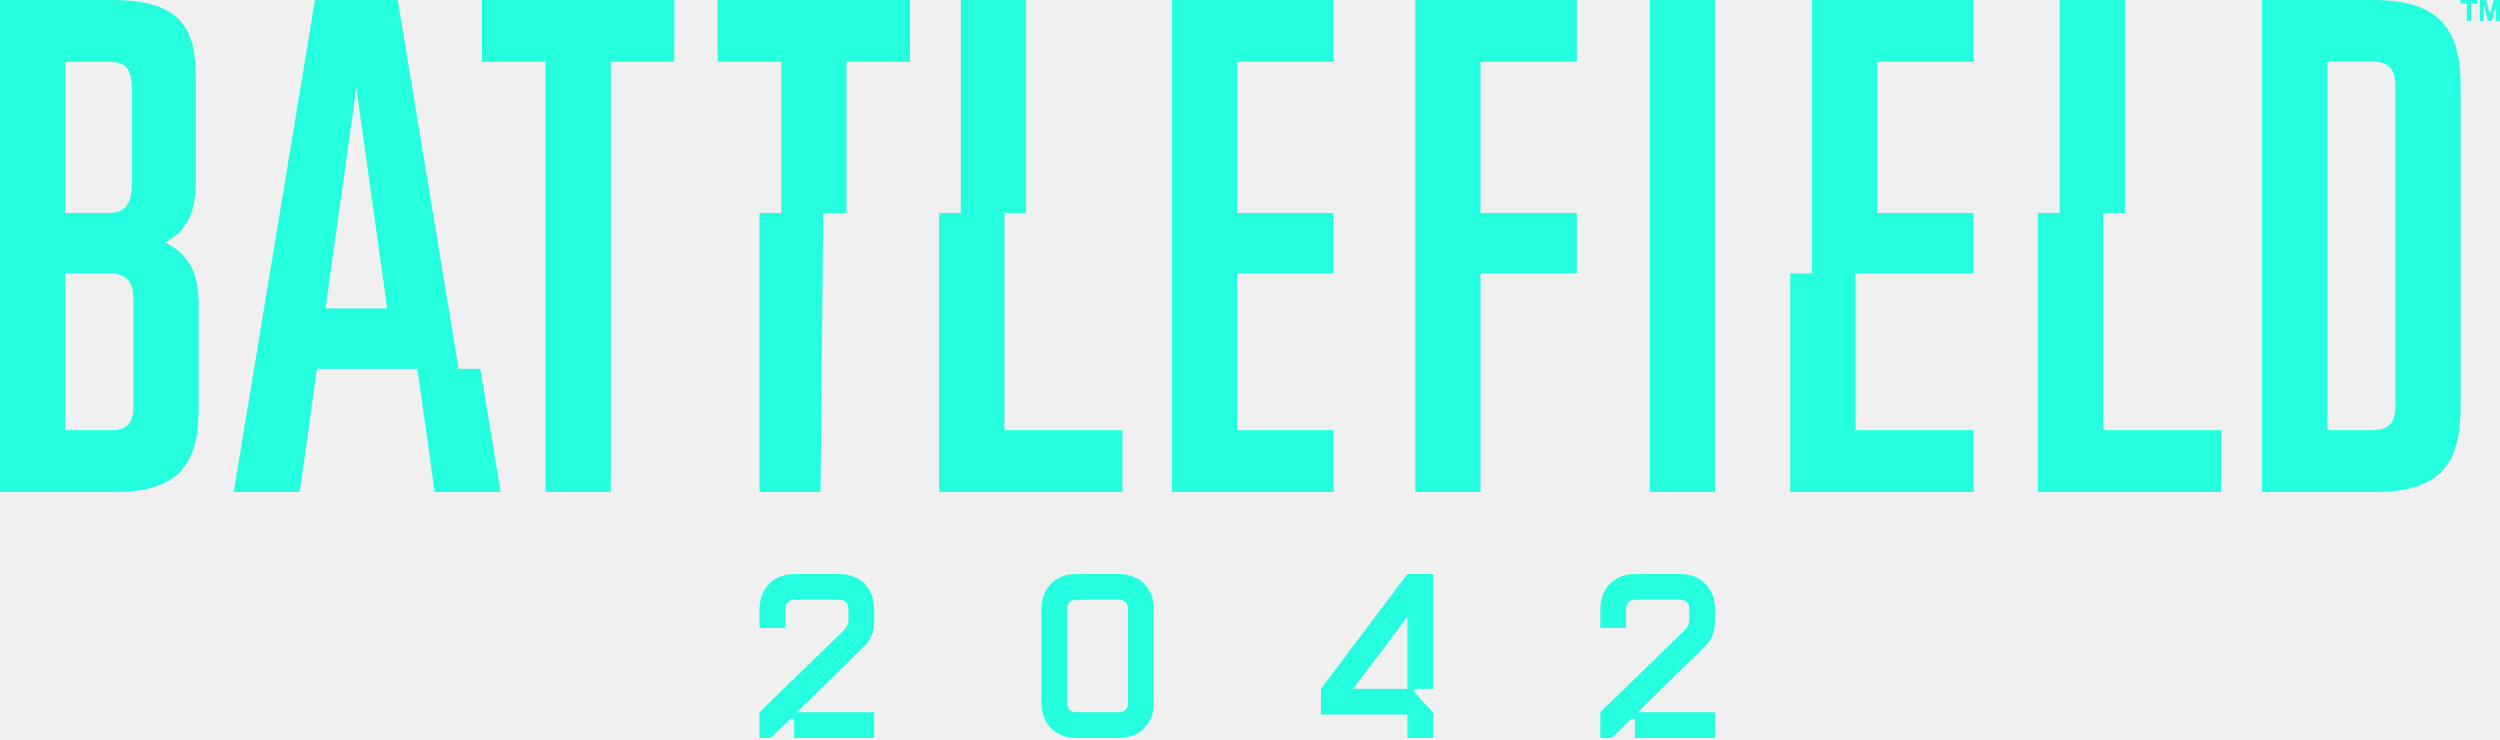
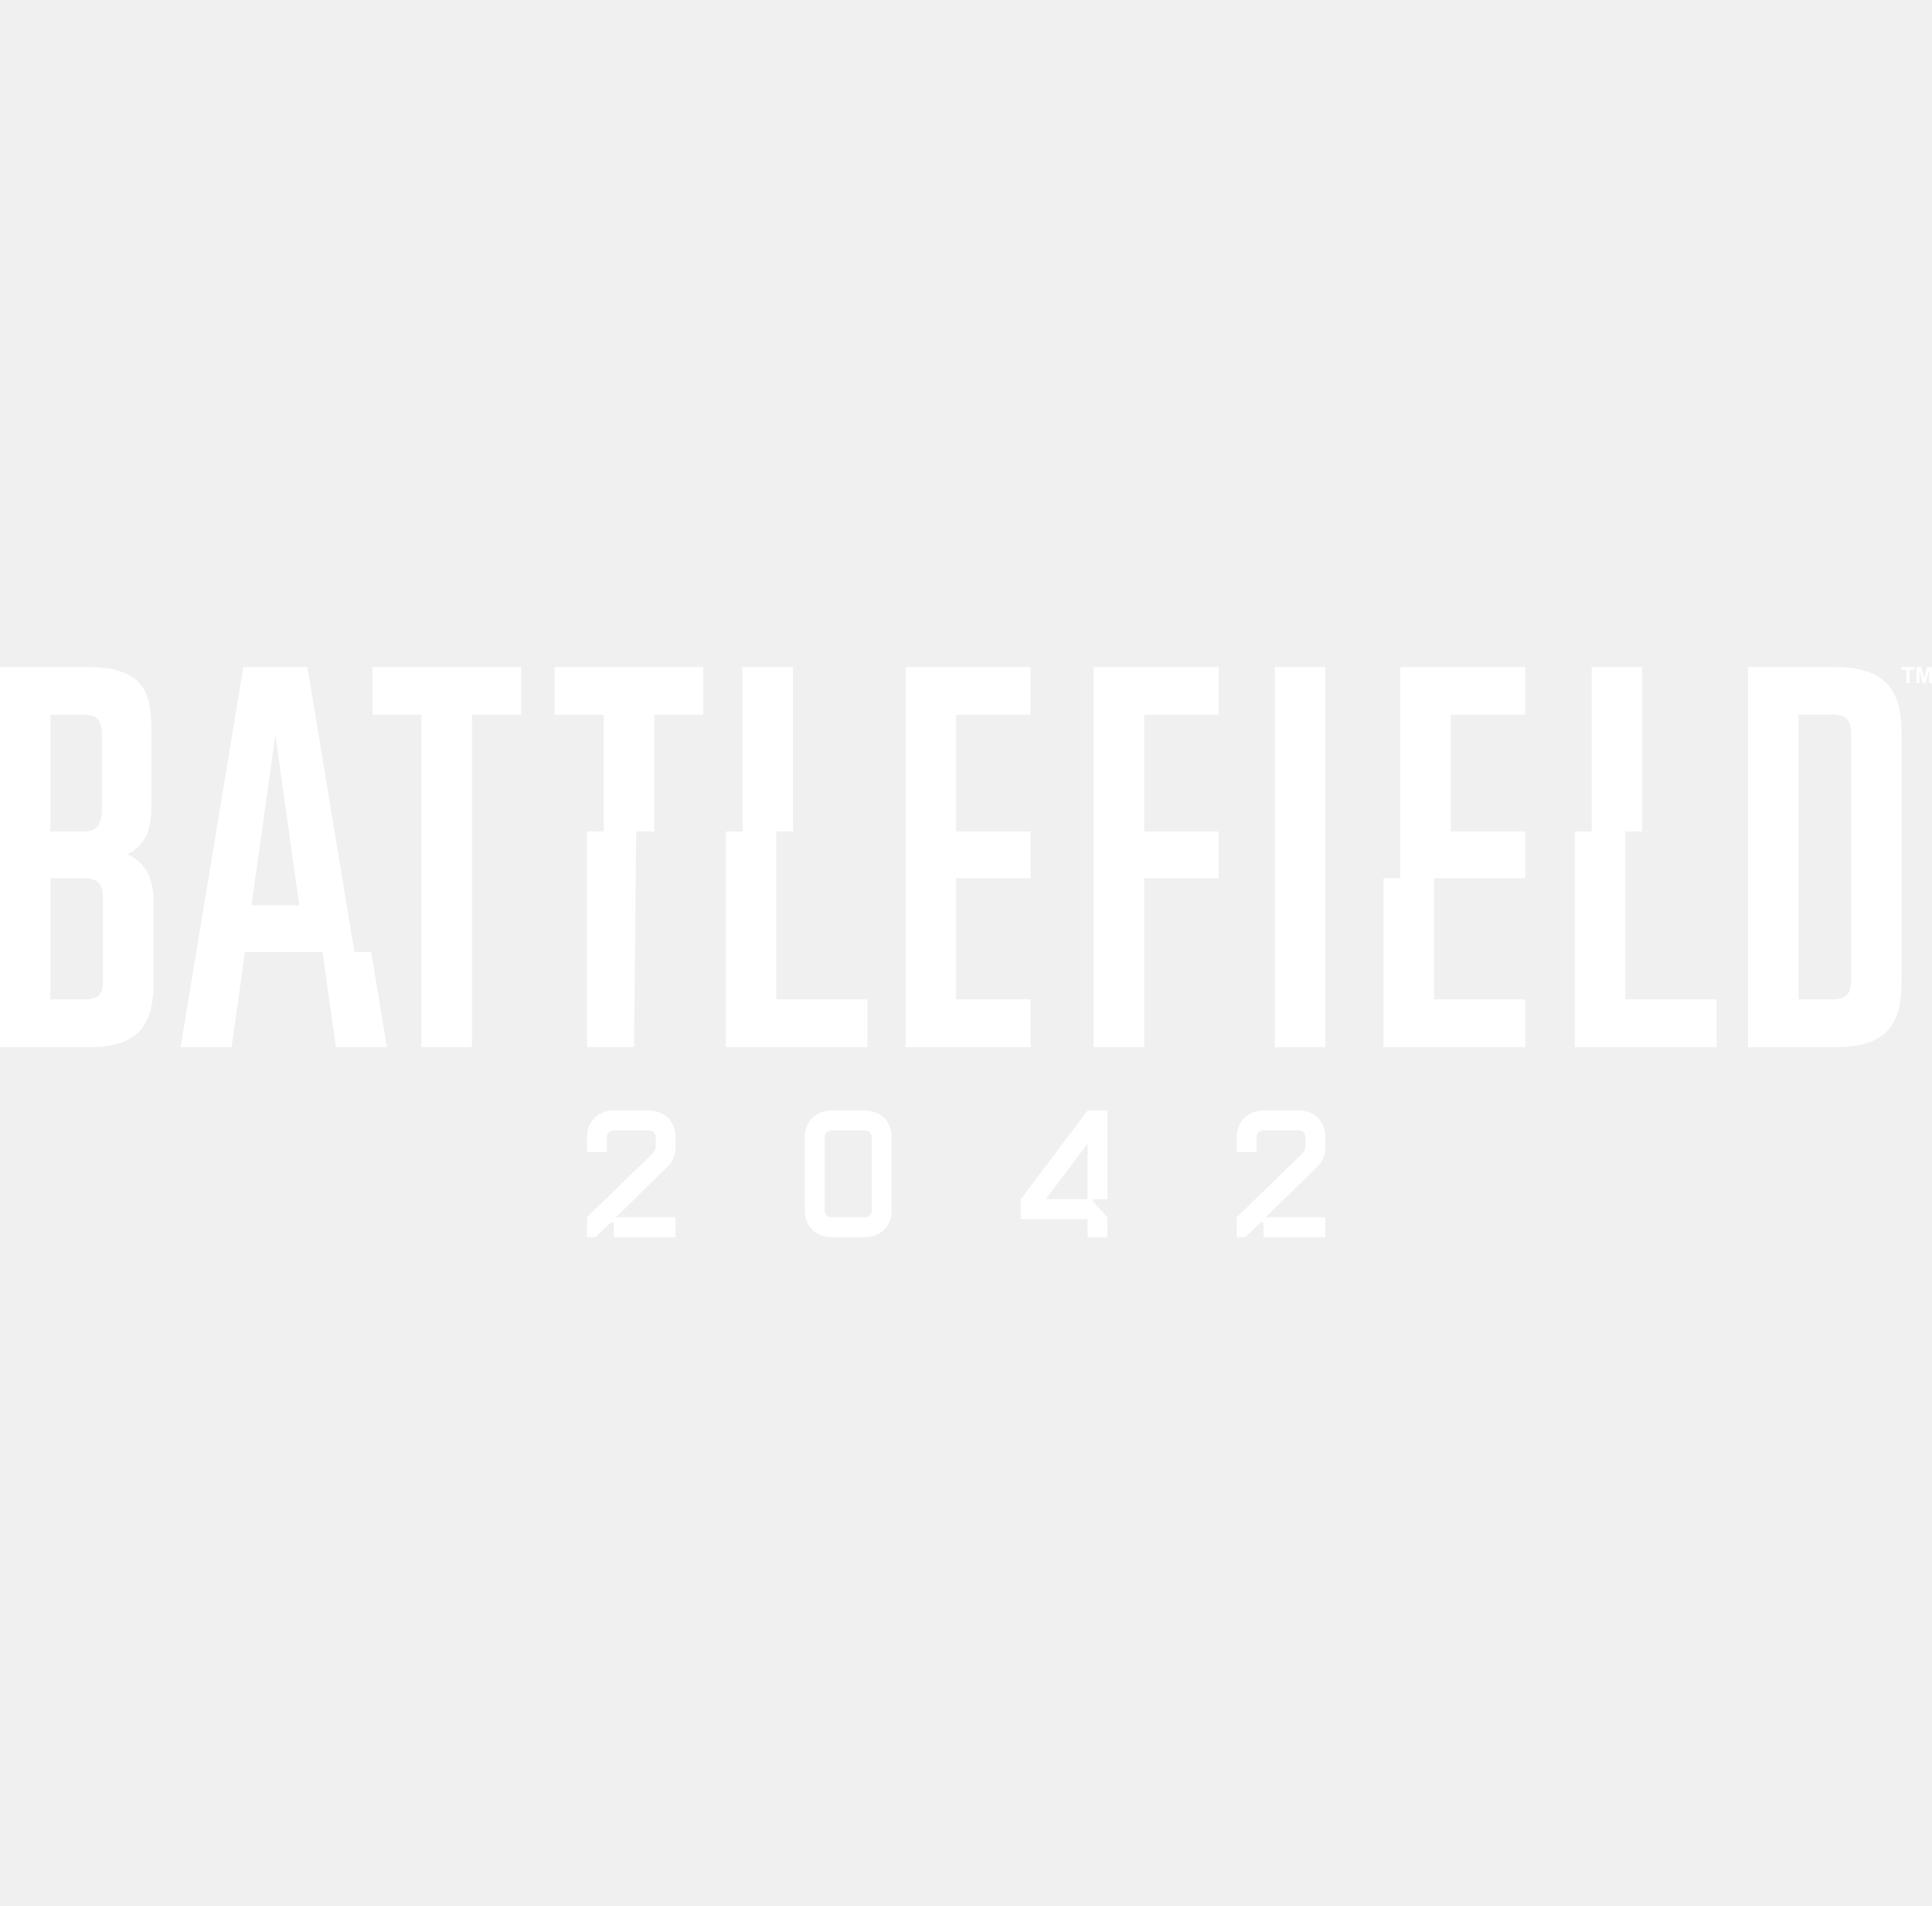
- <svg xmlns="http://www.w3.org/2000/svg" width="500" height="148" viewBox="0 0 500 148" fill="none">
-   <path d="M474.721 0H452.404V98.398H475.001C488.762 98.398 492.131 92.074 492.131 81.108V17.287C492.131 6.604 488.62 0 474.721 0ZM479.072 81.25C479.072 84.343 477.946 86.031 474.435 86.031H465.46V12.315H474.296C477.804 12.315 479.072 13.864 479.072 17.237V81.25ZM362.385 0H394.709V12.371H375.445V42.592H394.709V54.682H371.11V86.031H394.709V98.401H358.051V54.682H362.385V0V0ZM329.936 0H342.992V98.398H329.936V0V0ZM283.045 0H315.369V12.371H296.104V42.592H315.369V54.682H296.104V98.398H283.045V0ZM234.382 0H266.705V12.371H247.441V42.592H266.705V54.682H247.441V86.031H266.705V98.401H234.382V0ZM224.484 98.398H187.826V42.592H192.16V0H205.22V42.592H200.885V86.028H224.484V98.398ZM143.523 0H182.01V12.371H169.296V42.592H164.639L164.095 98.398H151.902V42.592H156.237V12.371H143.523V0ZM96.378 0H134.864V12.371H122.151V98.398H109.095V12.371H96.382V0H96.378ZM62.984 0L46.743 98.398H59.941L63.396 73.766H83.474L86.929 98.398H100.126L96.062 73.766H91.728L79.551 0H62.984ZM65.092 61.675L71.268 17.633L77.443 61.675H65.092ZM32.989 48.493C37.343 46.248 39.168 42.453 39.168 36.545V15.463C39.168 5.341 35.937 0 22.318 0H0V98.398H23.157C36.638 98.398 39.728 91.791 39.728 81.669V60.726C39.728 54.682 37.765 50.745 32.989 48.493ZM13.059 12.371H21.896C25.829 12.371 26.389 14.477 26.389 18.695V35.566C26.389 39.921 25.829 42.592 21.755 42.592H13.059V12.371V12.371ZM26.669 81.392C26.669 84.481 25.545 86.031 22.173 86.031H13.059V54.682H21.896C25.549 54.682 26.672 56.647 26.672 59.885V81.392H26.669ZM492.131 0H495.448V0.706H494.213V4.174H493.367V0.706H492.128V0H492.131ZM500 0V4.174H499.213V0.887L498.386 4.174H497.576L496.749 0.887V4.174H495.965V0H497.223L497.984 2.849L498.729 0H500ZM444.242 98.398H407.584V42.592H411.918V0H424.978V42.592H420.643V86.028H444.242V98.398V98.398ZM151.902 147.597V142.444L168.193 126.608C169.224 125.576 169.691 125.062 169.691 124.079V121.831C169.691 120.614 169.036 119.958 167.821 119.958H158.928C157.712 119.958 157.057 120.614 157.057 121.831V125.579H151.902V121.827C151.902 117.61 154.712 114.798 158.924 114.798H167.817C172.03 114.798 174.839 117.61 174.839 121.827V124.076C174.839 126.09 174.23 127.871 173.015 129.091L159.392 142.444H174.839V147.597H158.832V144.083C158.832 143.753 158.365 143.568 158.038 143.848L154.106 147.597H151.902ZM208.283 121.827C208.283 117.61 211.092 114.798 215.305 114.798H223.73C227.943 114.798 230.752 117.61 230.752 121.827V140.571C230.752 144.788 227.943 147.601 223.73 147.601H215.305C211.092 147.601 208.283 144.788 208.283 140.571V121.827ZM213.431 140.568C213.431 141.784 214.086 142.441 215.302 142.441H223.727C224.942 142.441 225.597 141.784 225.597 140.568V121.827C225.597 120.611 224.942 119.954 223.727 119.954H215.302C214.086 119.954 213.431 120.611 213.431 121.827V140.568ZM264.192 142.912V137.759L281.464 114.798H286.612V137.759H283.243C282.917 137.759 282.729 138.227 283.009 138.557L286.612 142.493V147.601H281.464V142.915H264.192V142.912ZM270.651 137.759H281.464V123.374L270.651 137.759ZM320.059 147.597V142.444L336.349 126.608C337.38 125.576 337.848 125.062 337.848 124.079V121.831C337.848 120.614 337.192 119.958 335.977 119.958H327.084C325.869 119.958 325.213 120.614 325.213 121.831V125.579H320.065V121.827C320.065 117.61 322.875 114.798 327.088 114.798H335.98C340.193 114.798 343.002 117.61 343.002 121.827V124.076C343.002 126.09 342.393 127.871 341.178 129.091L327.555 142.444H343.002V147.597H326.995V144.083C326.995 143.753 326.528 143.568 326.198 143.848L322.266 147.597H320.059Z" fill="#26FFDF" />
+ <svg xmlns="http://www.w3.org/2000/svg" width="150" height="148" viewBox="0 0 500 148" fill="white">
+   <path d="M474.721 0H452.404V98.398H475.001C488.762 98.398 492.131 92.074 492.131 81.108V17.287C492.131 6.604 488.62 0 474.721 0ZM479.072 81.25C479.072 84.343 477.946 86.031 474.435 86.031H465.46V12.315H474.296C477.804 12.315 479.072 13.864 479.072 17.237V81.25ZM362.385 0H394.709V12.371H375.445V42.592H394.709V54.682H371.11V86.031H394.709V98.401H358.051V54.682H362.385V0V0ZM329.936 0H342.992V98.398H329.936V0V0ZM283.045 0H315.369V12.371H296.104V42.592H315.369V54.682H296.104V98.398H283.045V0ZM234.382 0H266.705V12.371H247.441V42.592H266.705V54.682H247.441V86.031H266.705V98.401H234.382V0ZM224.484 98.398H187.826V42.592H192.16V0H205.22V42.592H200.885V86.028H224.484V98.398ZM143.523 0H182.01V12.371H169.296V42.592H164.639L164.095 98.398H151.902V42.592H156.237V12.371H143.523V0ZM96.378 0H134.864V12.371H122.151V98.398H109.095V12.371H96.382V0H96.378ZM62.984 0L46.743 98.398H59.941L63.396 73.766H83.474L86.929 98.398H100.126L96.062 73.766H91.728L79.551 0H62.984ZM65.092 61.675L71.268 17.633L77.443 61.675H65.092ZM32.989 48.493C37.343 46.248 39.168 42.453 39.168 36.545V15.463C39.168 5.341 35.937 0 22.318 0H0V98.398H23.157C36.638 98.398 39.728 91.791 39.728 81.669V60.726C39.728 54.682 37.765 50.745 32.989 48.493ZM13.059 12.371H21.896C25.829 12.371 26.389 14.477 26.389 18.695V35.566C26.389 39.921 25.829 42.592 21.755 42.592H13.059V12.371V12.371ZM26.669 81.392C26.669 84.481 25.545 86.031 22.173 86.031H13.059V54.682H21.896C25.549 54.682 26.672 56.647 26.672 59.885V81.392H26.669ZM492.131 0H495.448V0.706H494.213V4.174H493.367V0.706H492.128V0H492.131ZM500 0V4.174H499.213V0.887L498.386 4.174H497.576L496.749 0.887V4.174H495.965V0H497.223L497.984 2.849L498.729 0H500ZM444.242 98.398H407.584V42.592H411.918V0H424.978V42.592H420.643V86.028H444.242V98.398V98.398ZM151.902 147.597V142.444L168.193 126.608C169.224 125.576 169.691 125.062 169.691 124.079V121.831C169.691 120.614 169.036 119.958 167.821 119.958H158.928C157.712 119.958 157.057 120.614 157.057 121.831V125.579H151.902V121.827C151.902 117.61 154.712 114.798 158.924 114.798H167.817C172.03 114.798 174.839 117.61 174.839 121.827V124.076C174.839 126.09 174.23 127.871 173.015 129.091L159.392 142.444H174.839V147.597H158.832V144.083C158.832 143.753 158.365 143.568 158.038 143.848L154.106 147.597H151.902ZM208.283 121.827C208.283 117.61 211.092 114.798 215.305 114.798H223.73C227.943 114.798 230.752 117.61 230.752 121.827V140.571C230.752 144.788 227.943 147.601 223.73 147.601H215.305C211.092 147.601 208.283 144.788 208.283 140.571V121.827ZM213.431 140.568C213.431 141.784 214.086 142.441 215.302 142.441H223.727C224.942 142.441 225.597 141.784 225.597 140.568V121.827C225.597 120.611 224.942 119.954 223.727 119.954H215.302C214.086 119.954 213.431 120.611 213.431 121.827V140.568ZM264.192 142.912V137.759L281.464 114.798H286.612V137.759H283.243C282.917 137.759 282.729 138.227 283.009 138.557L286.612 142.493V147.601H281.464V142.915H264.192V142.912ZM270.651 137.759H281.464V123.374L270.651 137.759ZM320.059 147.597V142.444L336.349 126.608C337.38 125.576 337.848 125.062 337.848 124.079V121.831C337.848 120.614 337.192 119.958 335.977 119.958H327.084C325.869 119.958 325.213 120.614 325.213 121.831V125.579H320.065V121.827C320.065 117.61 322.875 114.798 327.088 114.798H335.98C340.193 114.798 343.002 117.61 343.002 121.827V124.076C343.002 126.09 342.393 127.871 341.178 129.091L327.555 142.444H343.002V147.597H326.995V144.083C326.995 143.753 326.528 143.568 326.198 143.848L322.266 147.597H320.059Z" fill="white" />
</svg>
